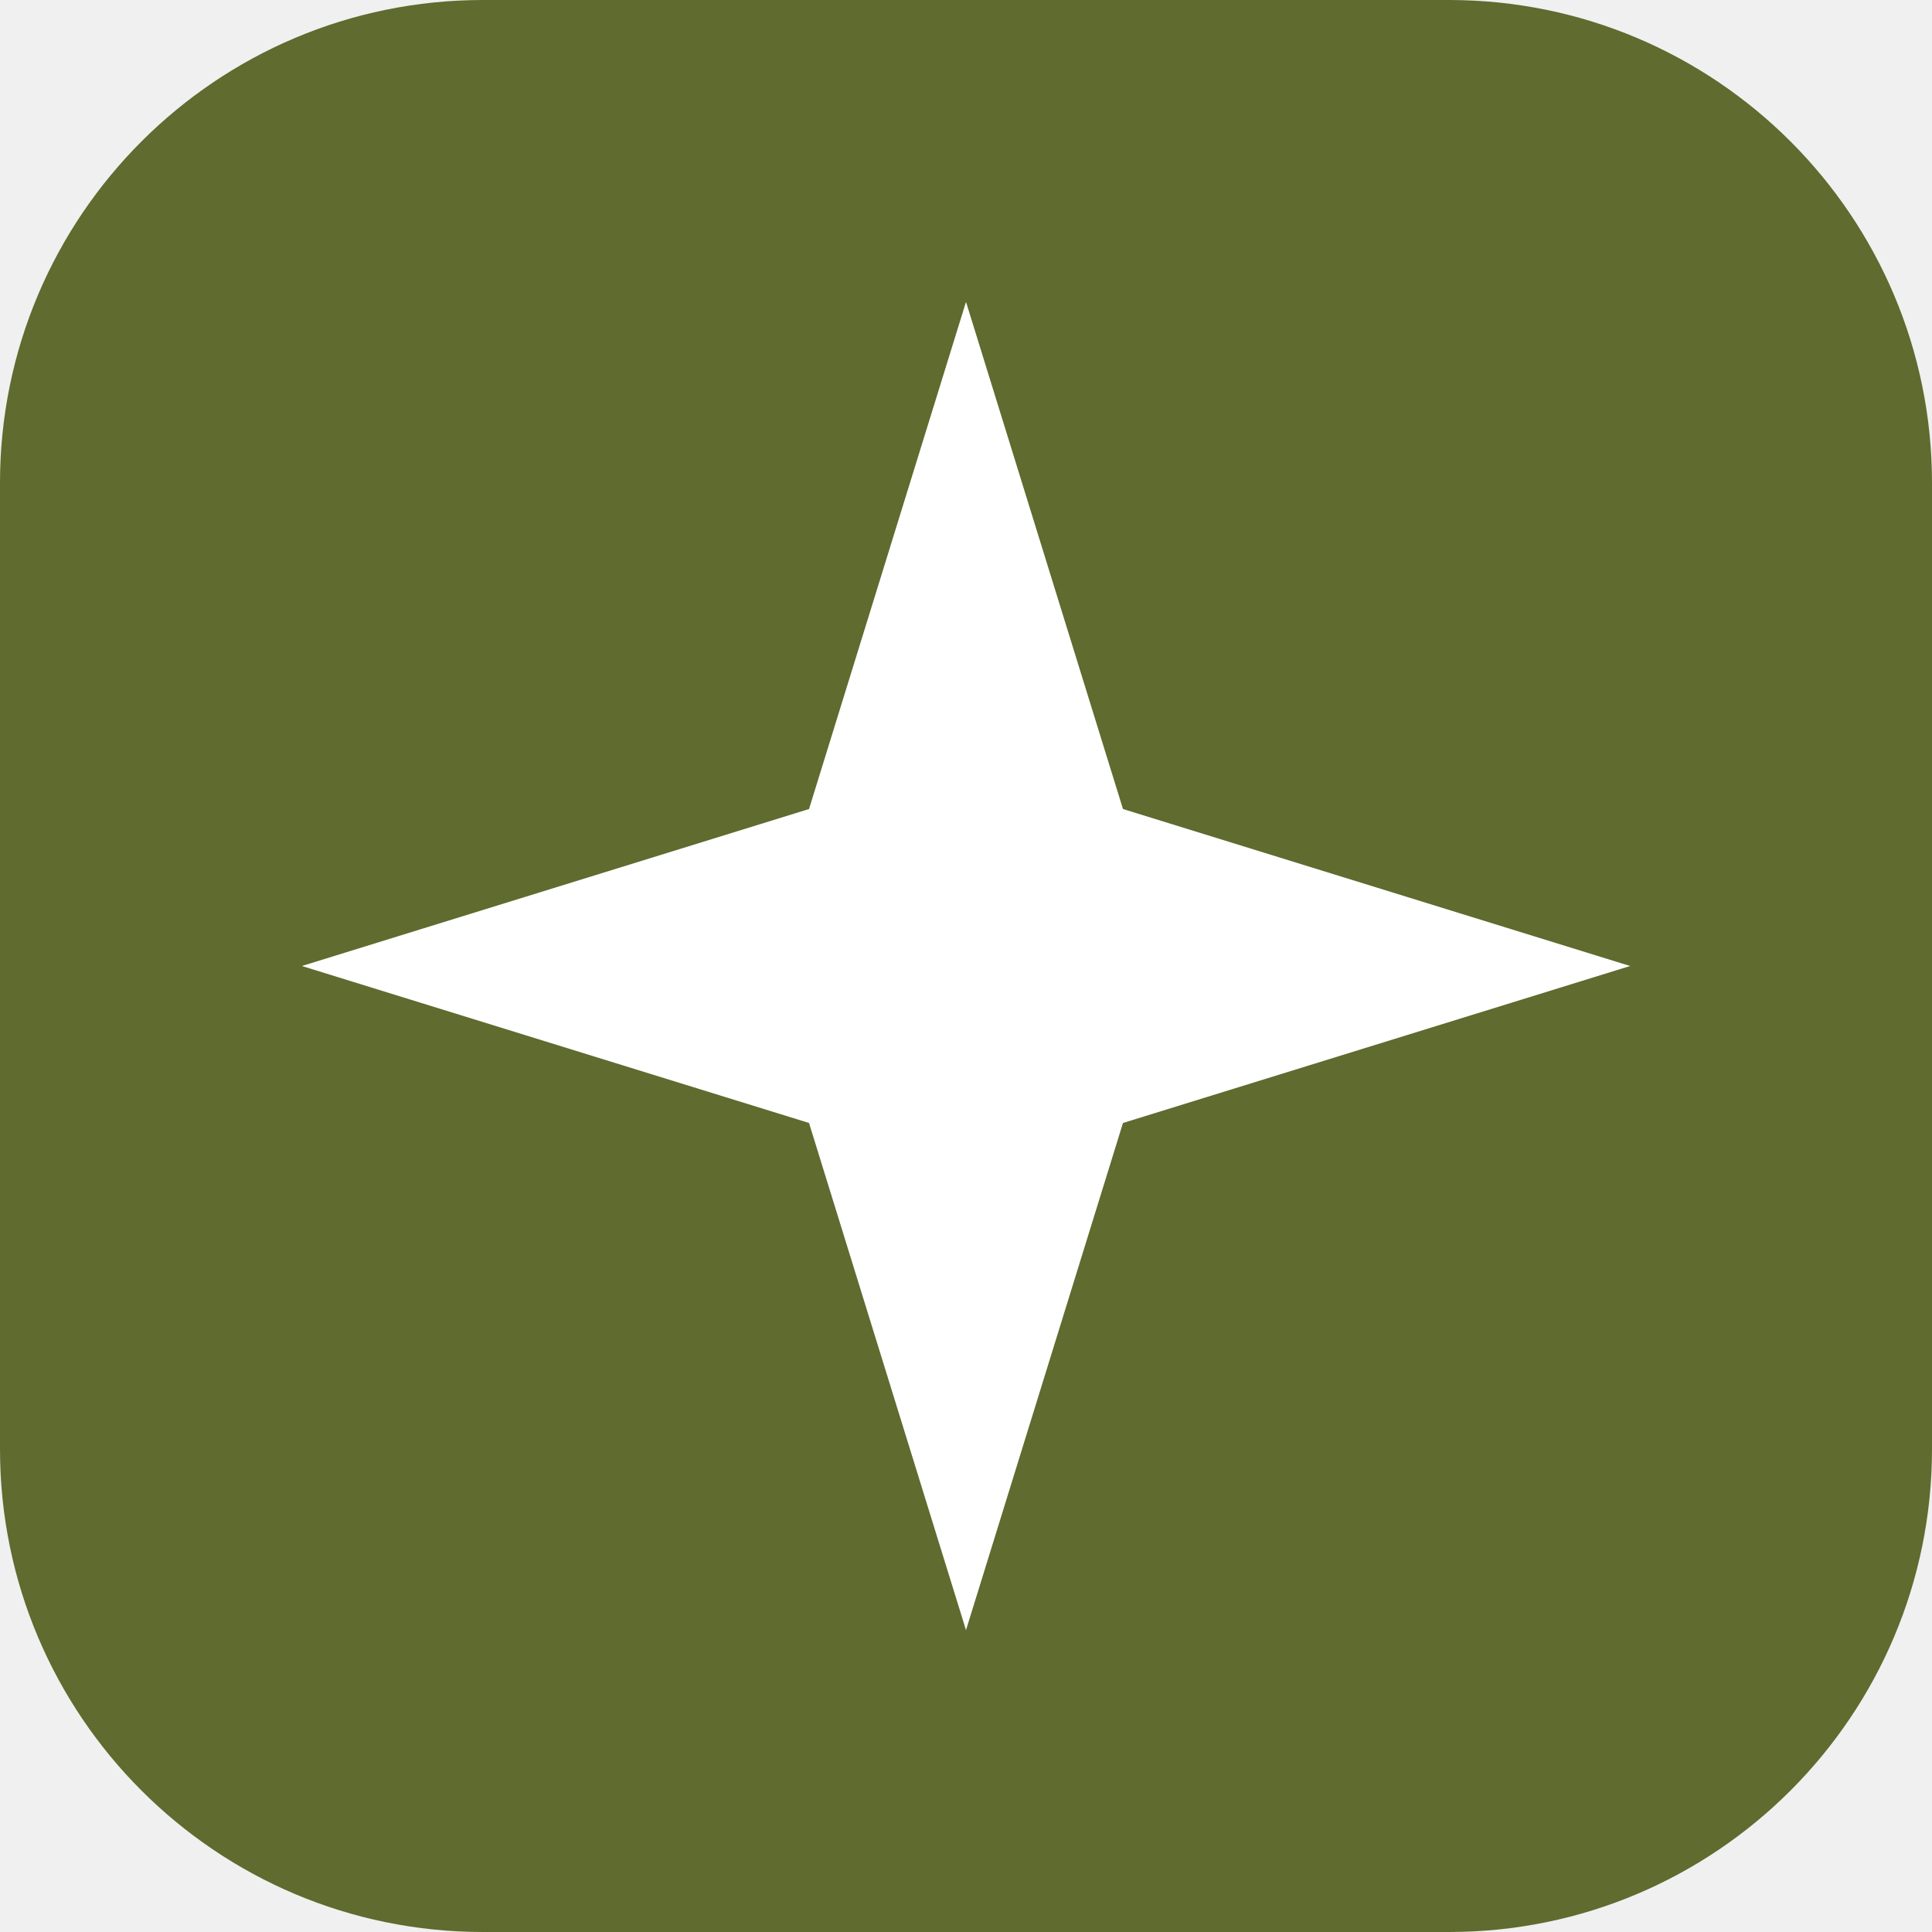
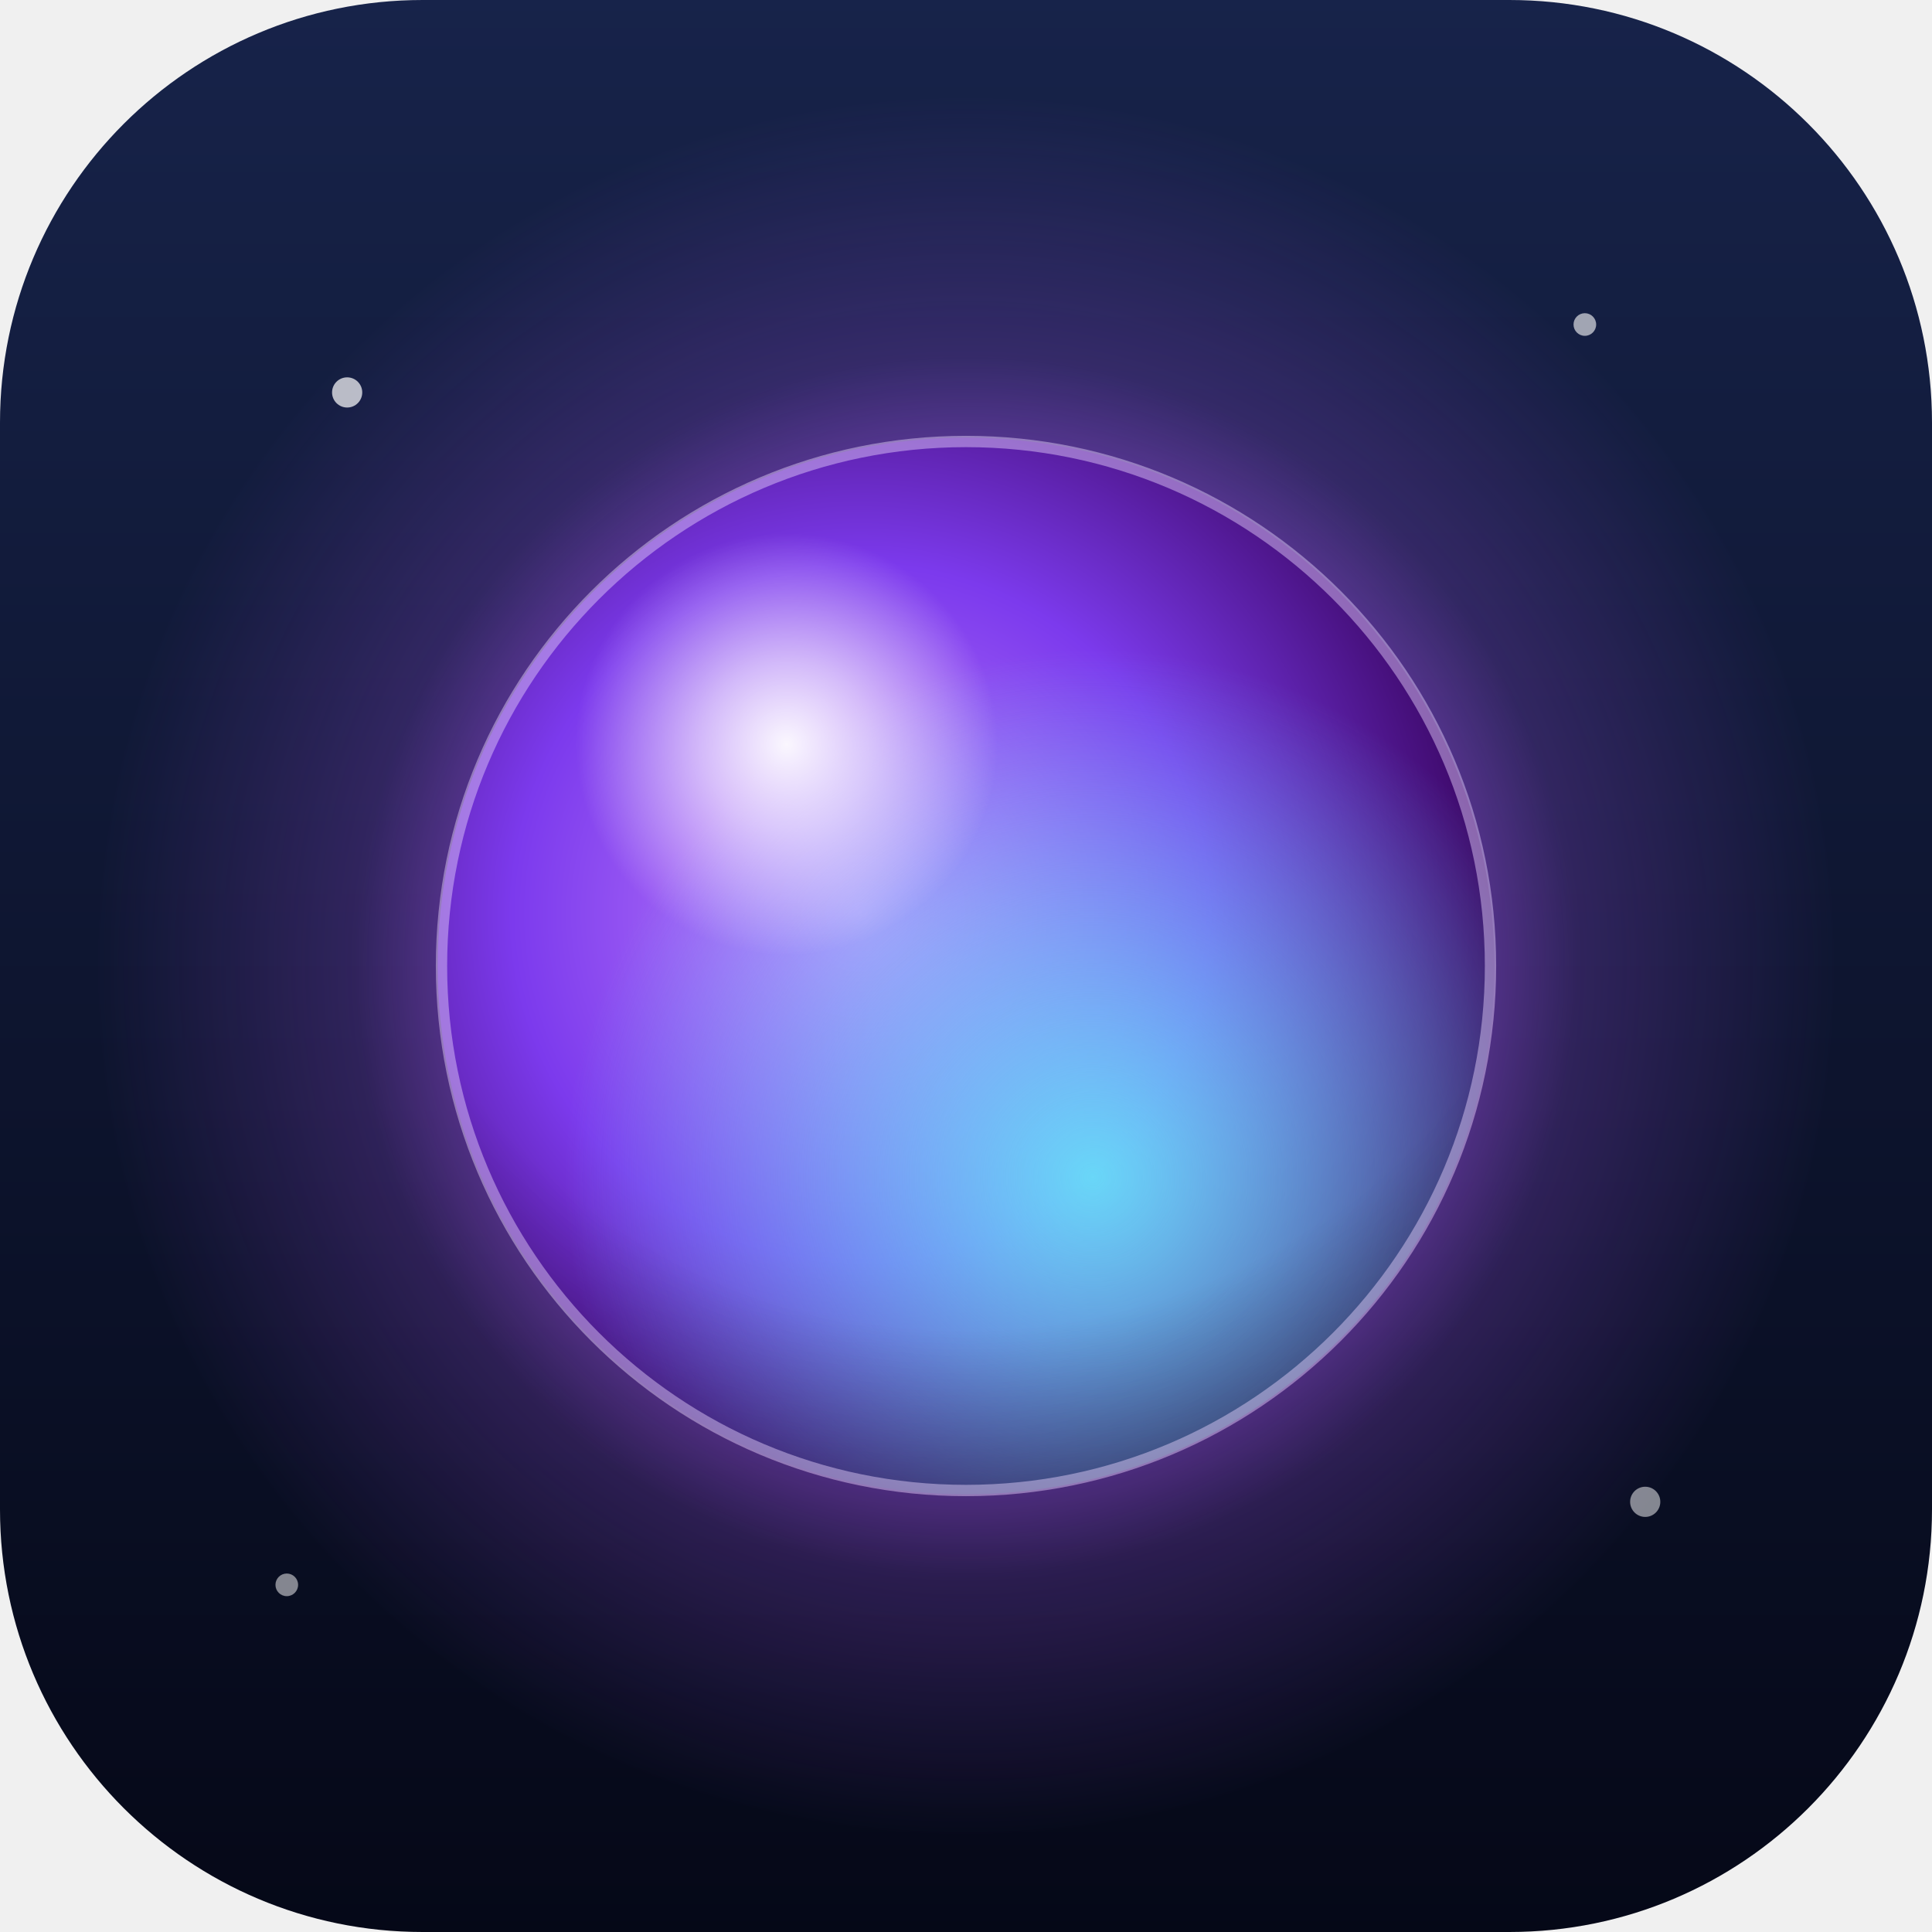
- <svg xmlns="http://www.w3.org/2000/svg" viewBox="0 0 32 32">
-   <rect width="32" height="32" rx="8" fill="#5f6b2f" />
-   <path d="M16 5l2.6 8.4L27 16l-8.4 2.6L16 27l-2.6-8.4L5 16l8.4-2.6z" fill="#fff" />
+ <svg xmlns="http://www.w3.org/2000/svg" viewBox="0 0 512 512">
+   <defs>
+     <linearGradient id="bg" x1="0" y1="0" x2="0" y2="1">
+       <stop offset="0" stop-color="#17234a" />
+       <stop offset="1" stop-color="#050817" />
+     </linearGradient>
+     <radialGradient id="glow" cx="0.5" cy="0.5" r="0.5">
+       <stop offset="0.45" stop-color="#a855f7" stop-opacity="0.75" />
+       <stop offset="0.7" stop-color="#a855f7" stop-opacity="0.22" />
+       <stop offset="1" stop-color="#a855f7" stop-opacity="0" />
+     </radialGradient>
+     <radialGradient id="core" cx="0.4" cy="0.45" r="0.6">
+       <stop offset="0" stop-color="#c084fc" />
+       <stop offset="0.55" stop-color="#7c3aed" />
+       <stop offset="1" stop-color="#3b0764" />
+     </radialGradient>
+     <radialGradient id="cyan" cx="0.62" cy="0.7" r="0.5">
+       <stop offset="0" stop-color="#67e8f9" stop-opacity="0.9" />
+       <stop offset="1" stop-color="#67e8f9" stop-opacity="0" />
+     </radialGradient>
+     <radialGradient id="shine" cx="0.33" cy="0.29" r="0.2">
+       <stop offset="0" stop-color="#fff" stop-opacity="0.95" />
+       <stop offset="0.4" stop-color="#fff" stop-opacity="0.6" />
+       <stop offset="1" stop-color="#fff" stop-opacity="0" />
+     </radialGradient>
+     <radialGradient id="shade" cx="0.5" cy="0.25" r="0.85">
+       <stop offset="0.7" stop-color="#000" stop-opacity="0" />
+       <stop offset="1" stop-color="#000" stop-opacity="0.35" />
+     </radialGradient>
+   </defs>
+   <rect width="512" height="512" rx="112" fill="url(#bg)" />
+   <circle cx="256" cy="256" r="230" fill="url(#glow)" />
+   <g fill="#fff">
+     <circle cx="92" cy="104" r="4" opacity="0.7" />
+     <circle cx="420" cy="86" r="3" opacity="0.6" />
+     <circle cx="436" cy="398" r="4" opacity="0.5" />
+     <circle cx="76" cy="420" r="3" opacity="0.5" />
+   </g>
+   <circle cx="256" cy="256" r="140" fill="url(#core)" />
+   <circle cx="256" cy="256" r="140" fill="url(#cyan)" />
+   <circle cx="256" cy="256" r="140" fill="url(#shade)" />
+   <circle cx="256" cy="256" r="140" fill="url(#shine)" />
+   <circle cx="256" cy="256" r="139" fill="none" stroke="#e9d5ff" stroke-opacity="0.45" stroke-width="3" />
</svg>
